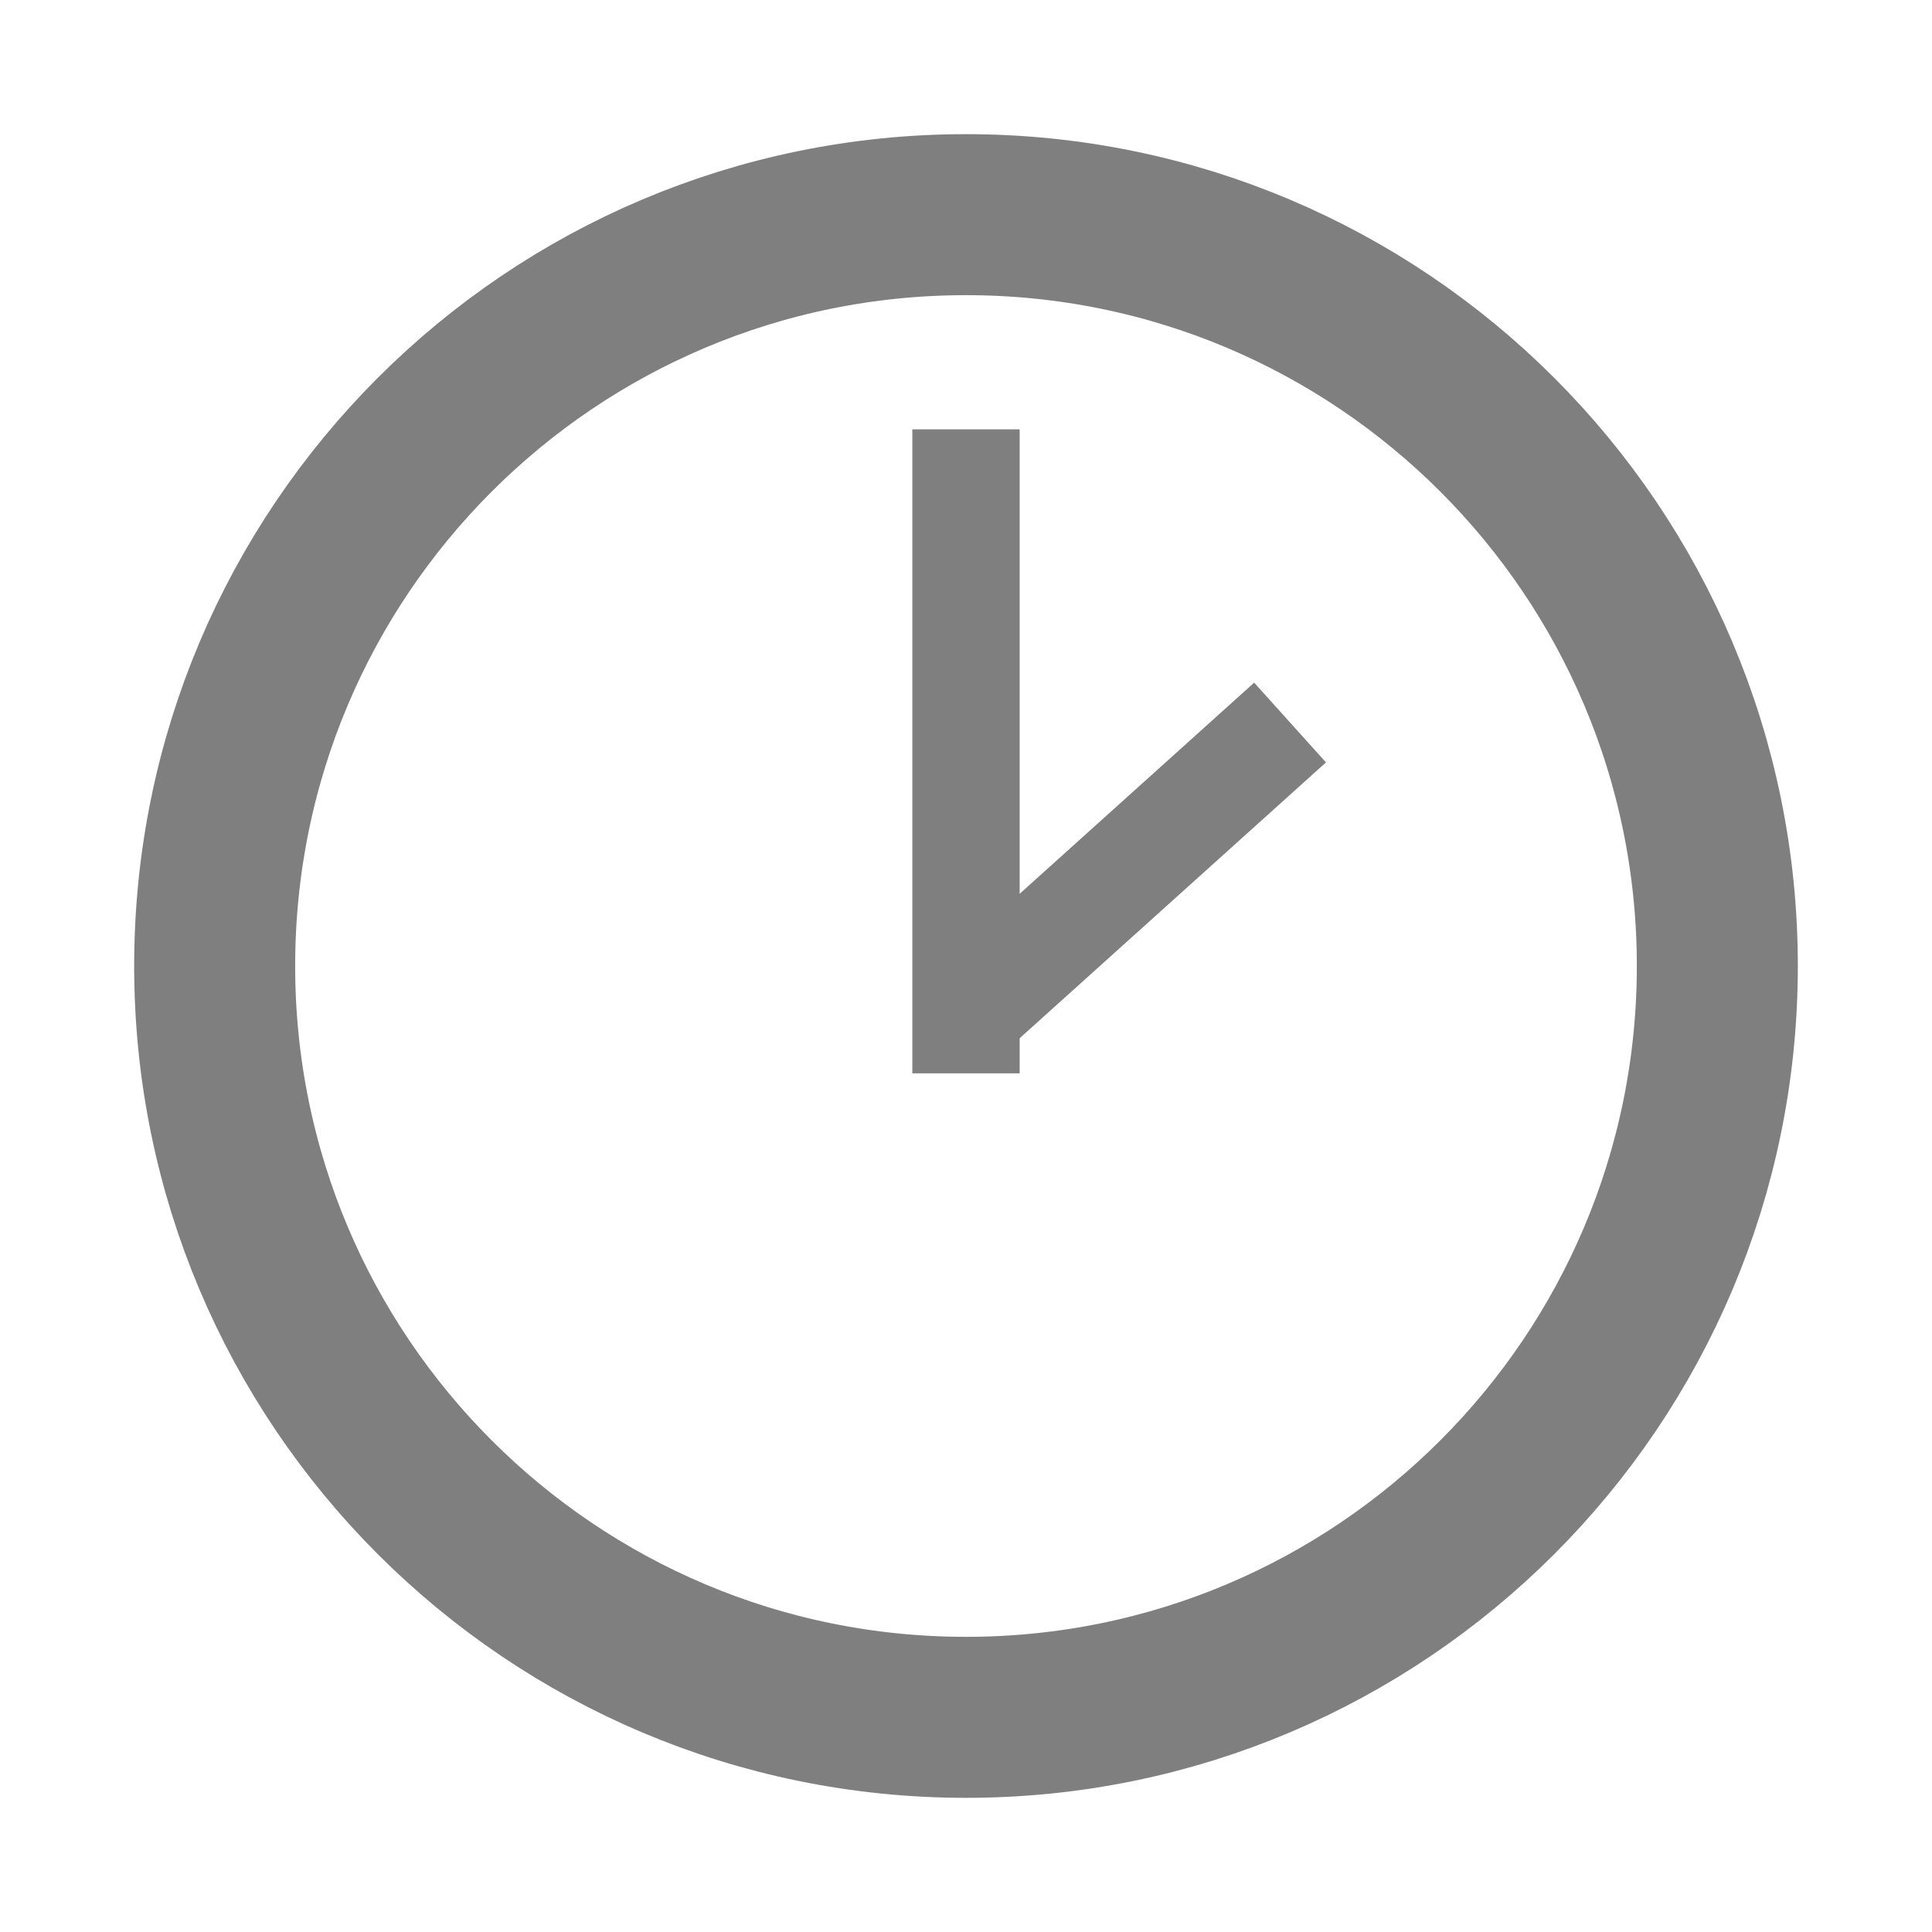
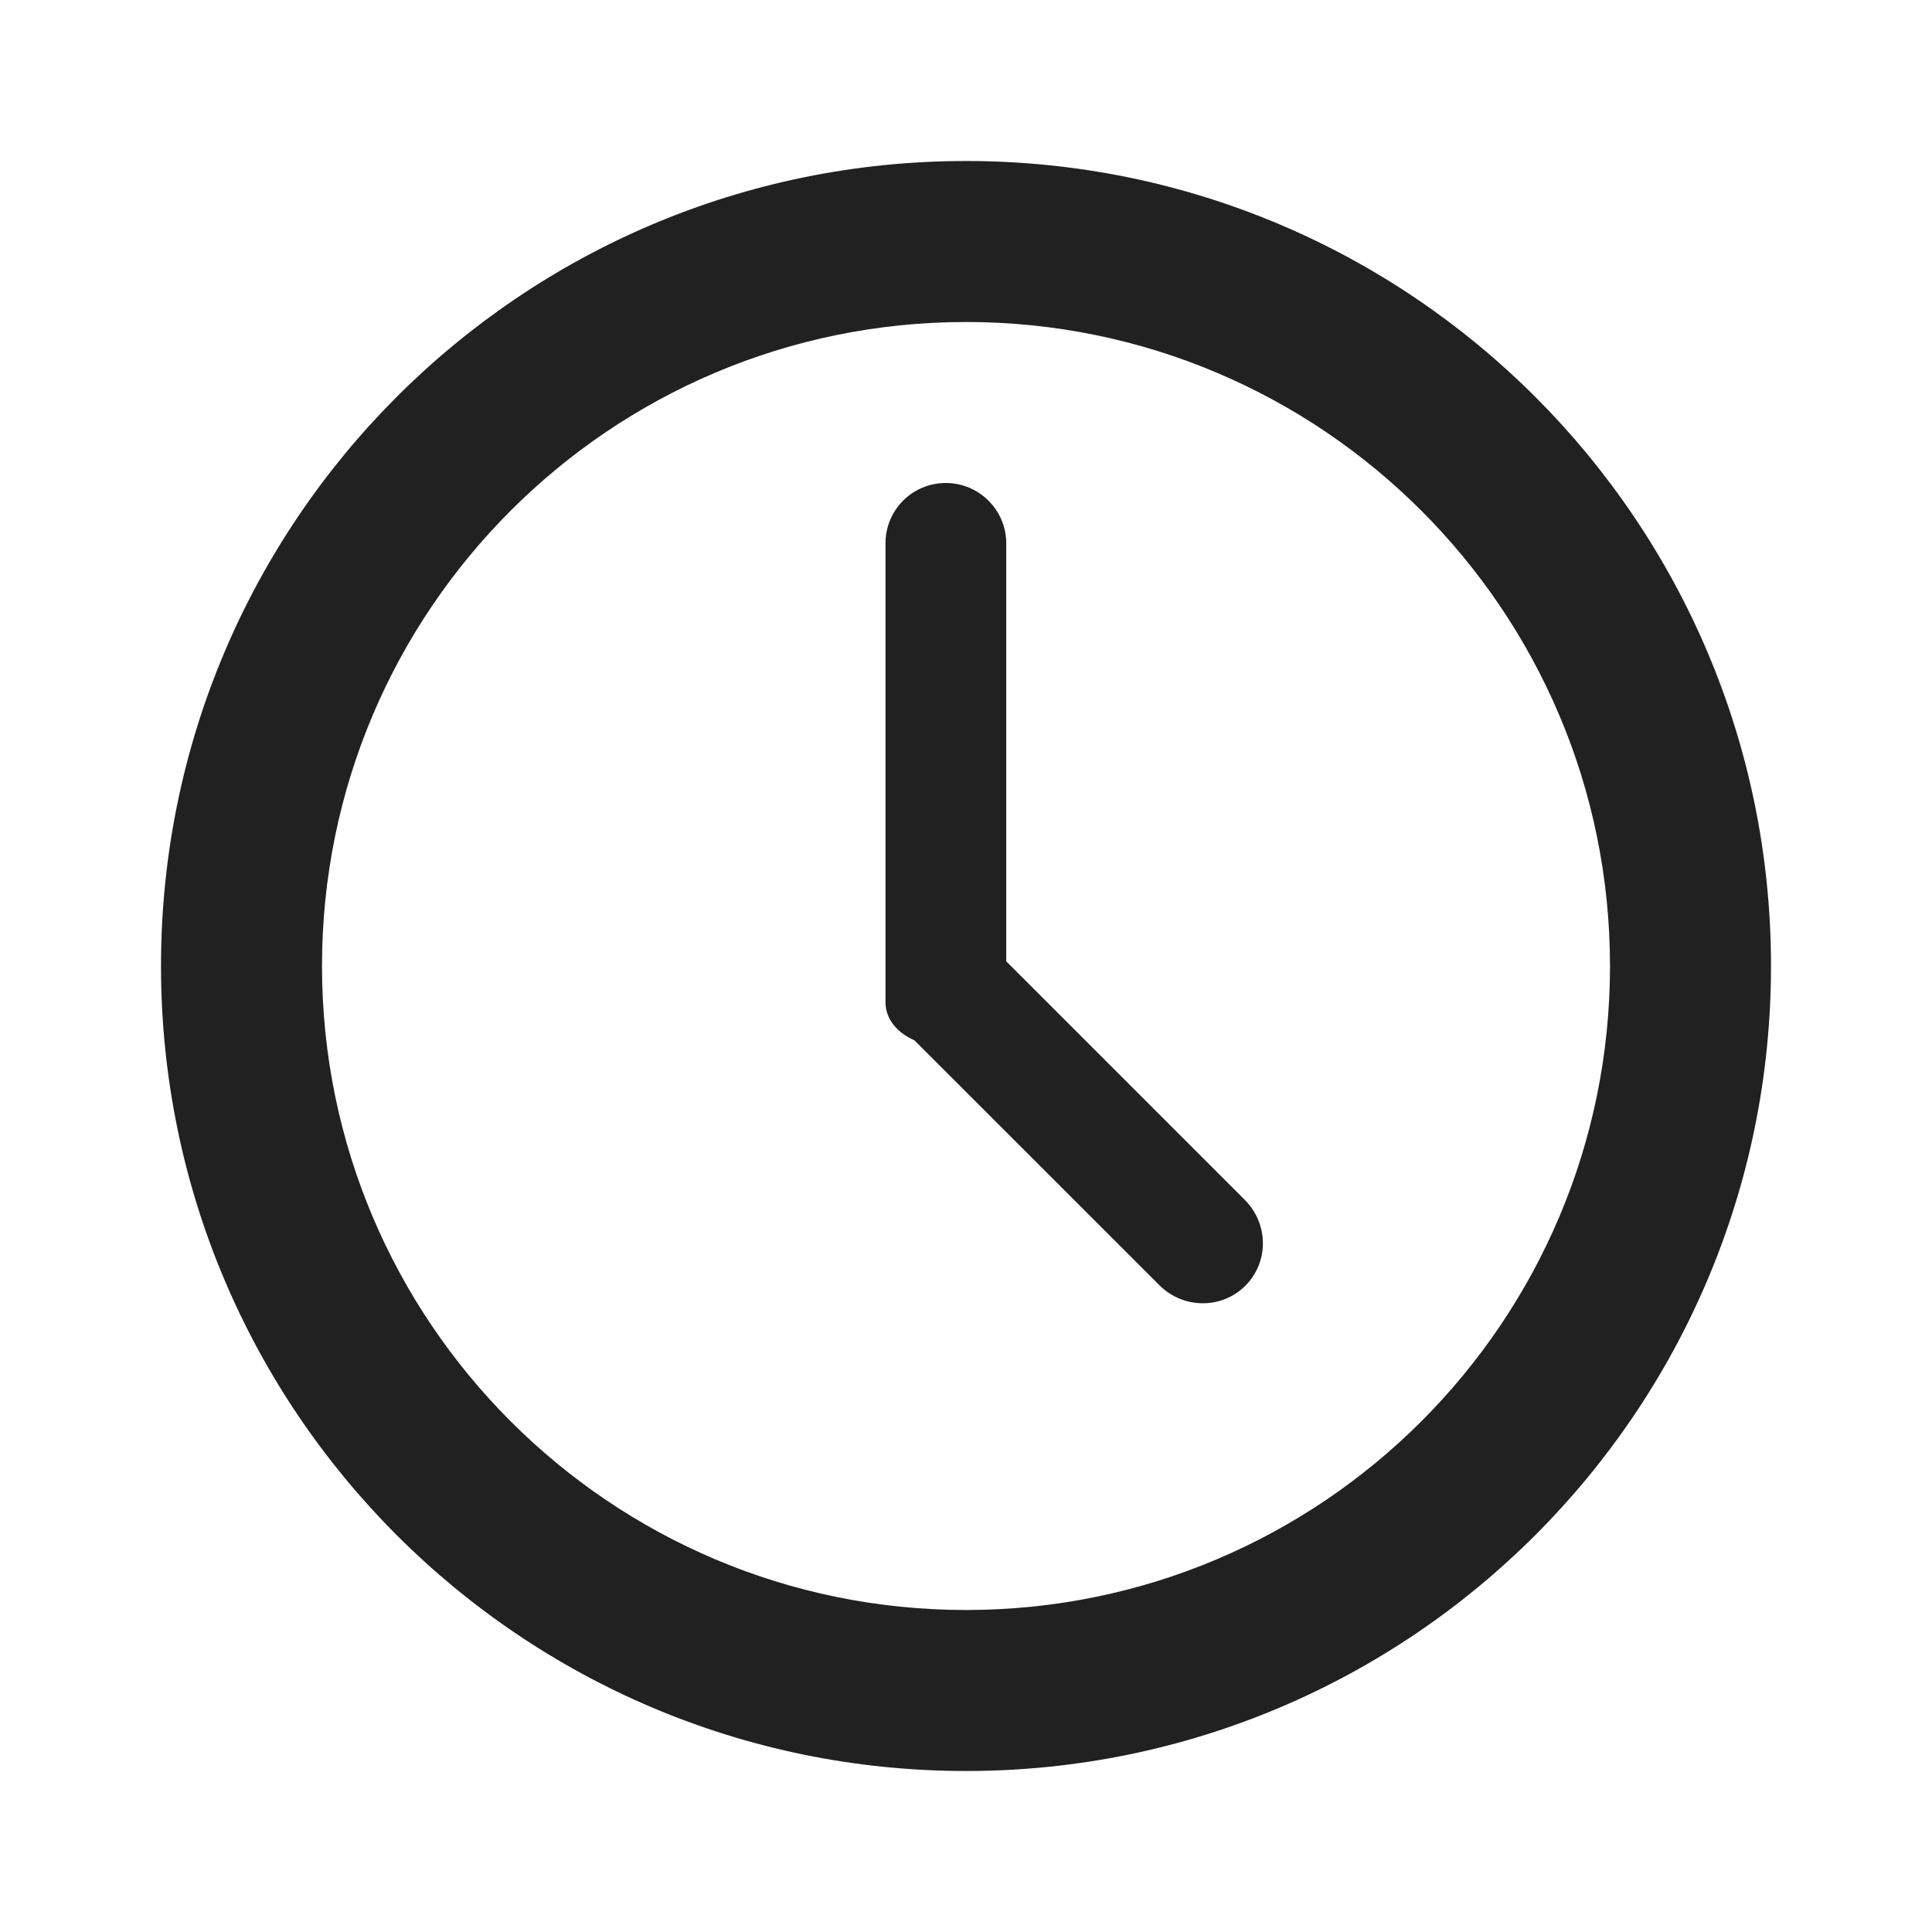
- <svg xmlns="http://www.w3.org/2000/svg" version="1.1" width="18" height="18" xml:space="preserve" id="clockIcon">
-   <g id="clockIcon-group">
-     <circle id="clockIcon-oval" stroke="rgb(127, 127, 127)" stroke-width="1.5" fill="none" cx="0" cy="-0" r="7" transform="translate(9, 9)" />
-     <rect id="clockIcon-rectangle" stroke="none" fill="rgb(127, 127, 127)" x="-0.5" y="-5" width="1" height="6" transform="translate(9, 9)" />
-     <rect id="clockIcon-rectangle2" stroke="none" fill="rgb(127, 127, 127)" x="-0.5" y="-3.39" width="1" height="4.07" transform="translate(9.5, 9) rotate(48)" />
+ <svg width="24px" height="24px" viewBox="0 0 24 24" version="1.1">
+   <defs />
+   <g id="Assets" stroke="none" stroke-width="1" fill="none" fill-rule="evenodd">
+     <g transform="translate(-92, -63)" id="Clock">
+       <g transform="translate(92, 63)">
+         <rect id="Grid" x="0" y="0" width="24" height="24" />
+         <path d="M12,20 C7.583,20 4,16.417 4,12 C4,7.583 7.583,4 12,4 C16.417,4 20,7.583 20,12 C20,16.417 16.417,20 12,20 M12.5,11.942 L15.463,14.905 C15.759,15.201 15.765,15.677 15.47,15.972 C15.177,16.265 14.699,16.262 14.402,15.965 L11.359,12.923 C11.144,12.829 11,12.658 11,12.451 L11,6.549 L11,6.749 C11,6.335 11.333,6 11.75,6 C12.164,6 12.5,6.338 12.5,6.749 L12.5,11.942 Z M12,2 C6.477,2 2,6.478 2,12 C2,17.522 6.477,22 12,22 C17.523,22 22,17.522 22,12 C22,6.478 17.523,2 12,2 Z" fill="#212121" />
+       </g>
+     </g>
  </g>
</svg>
